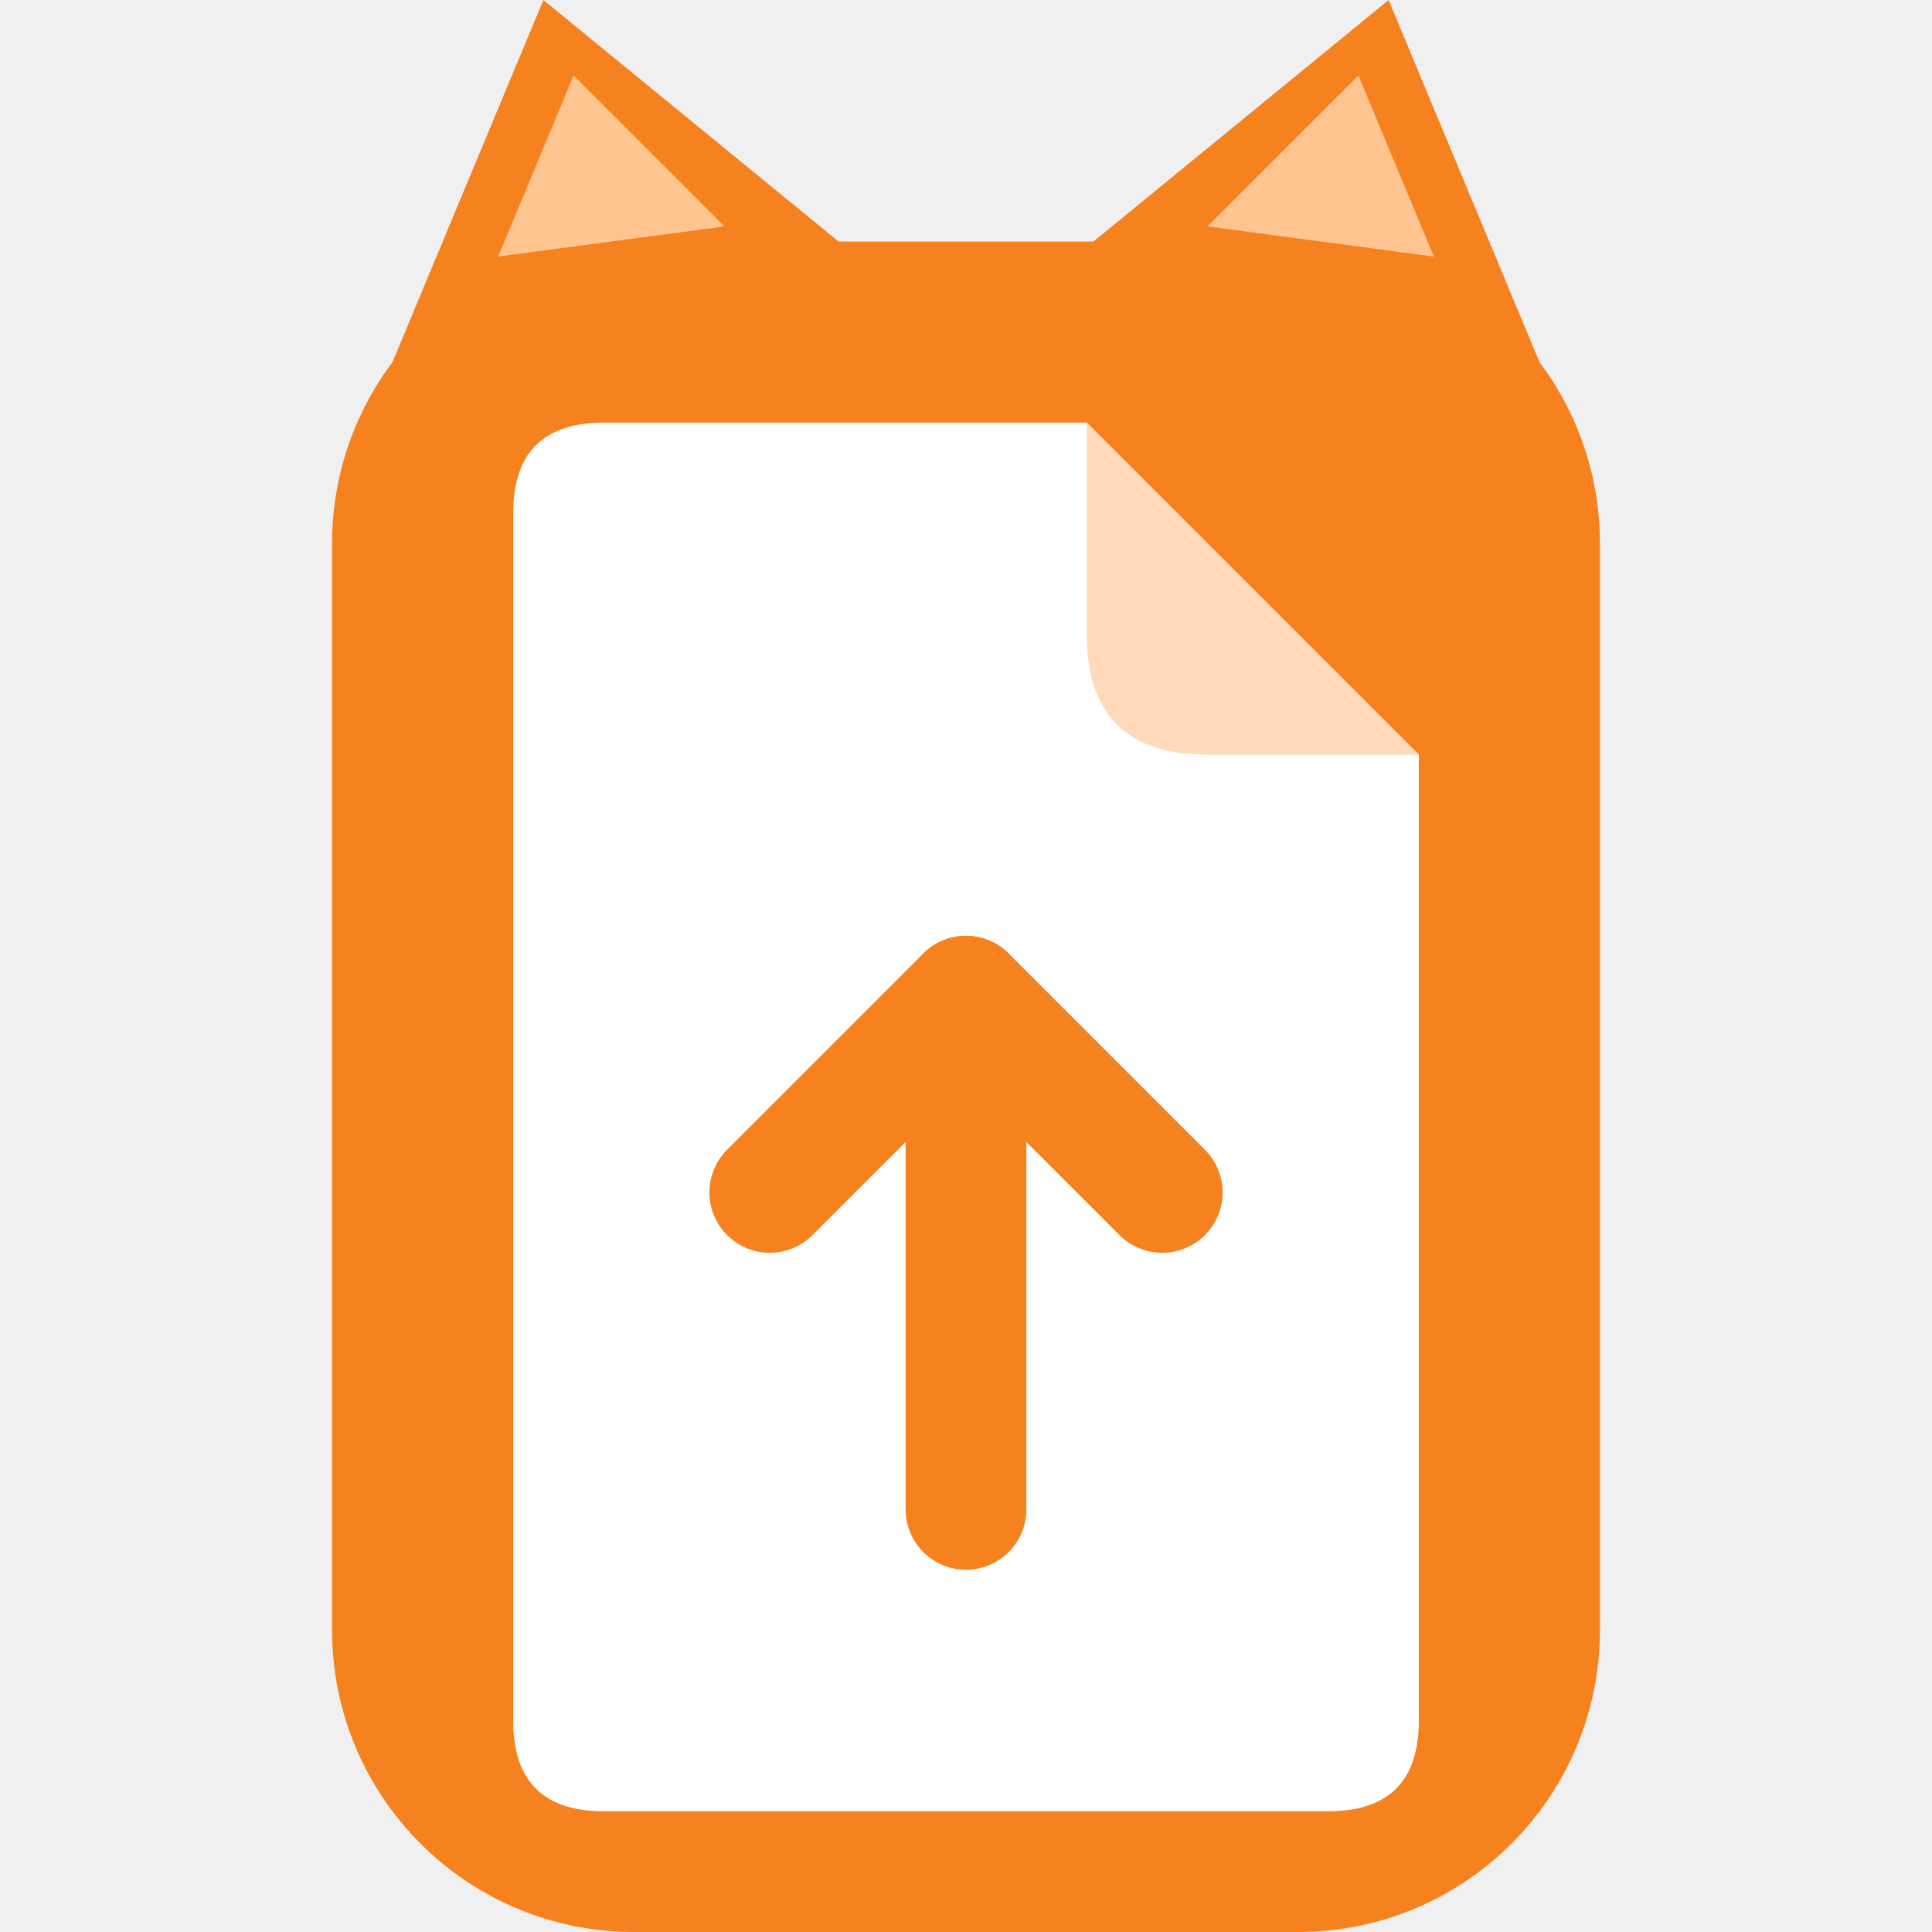
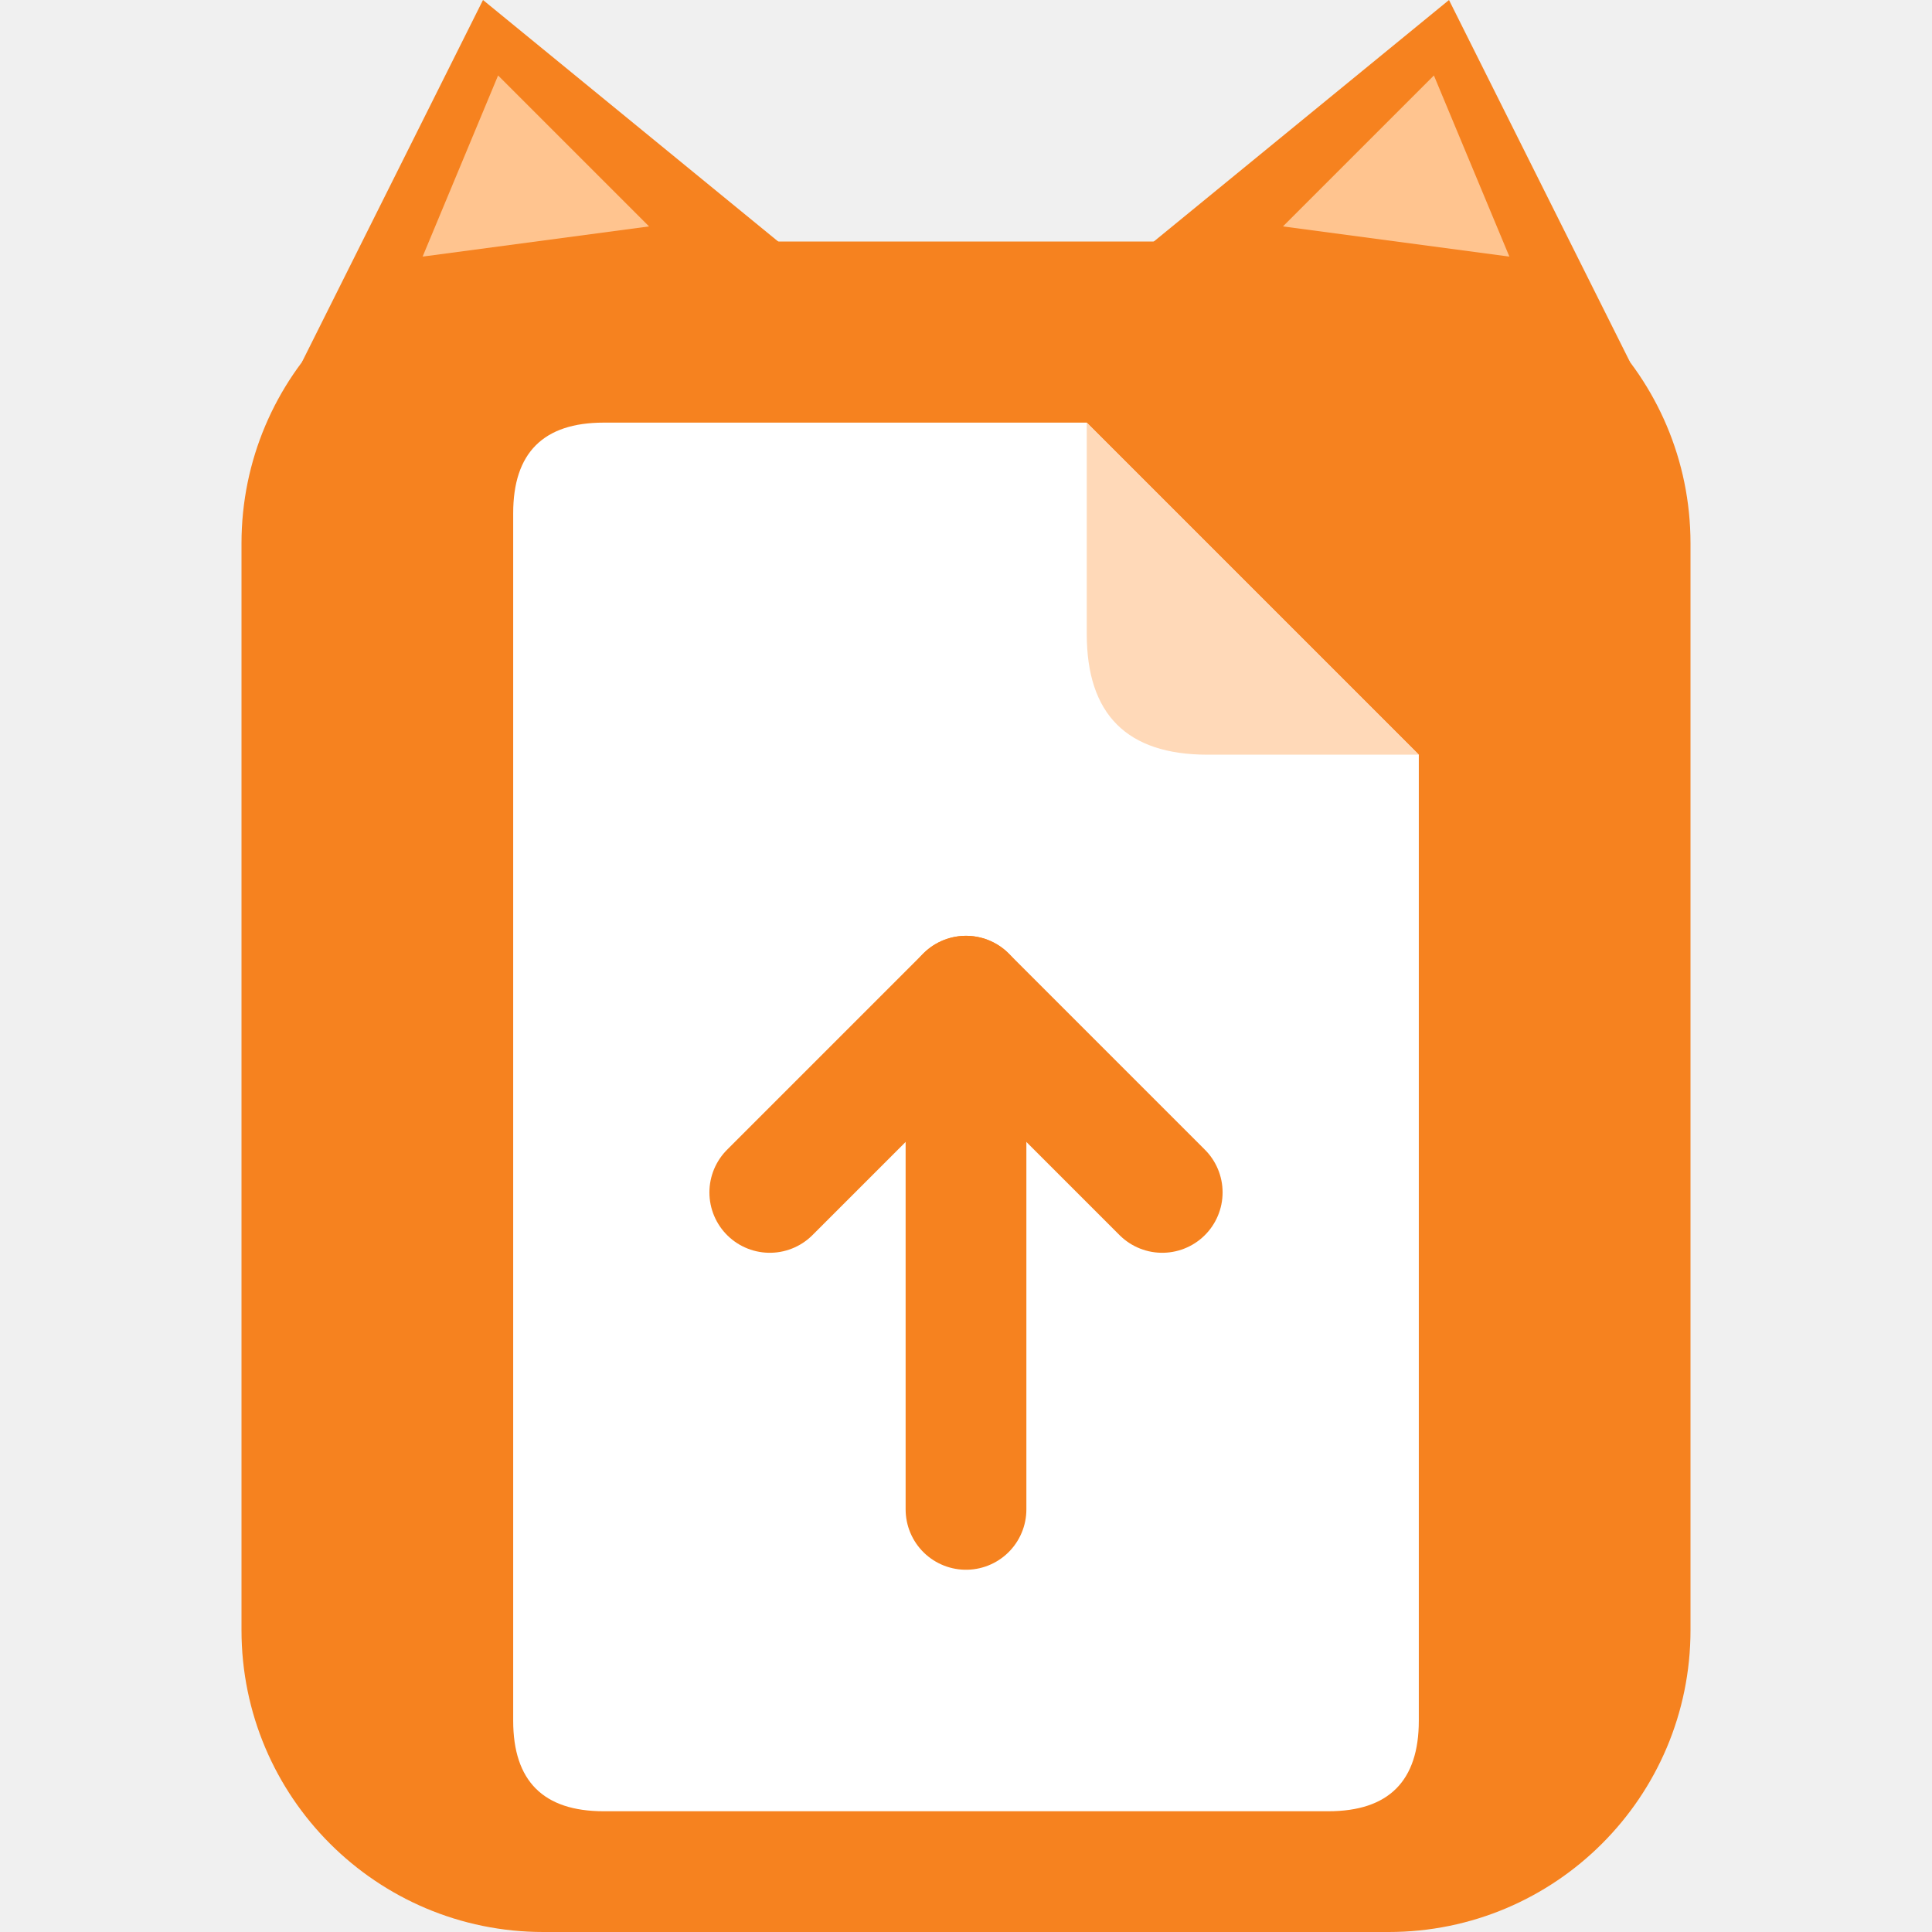
<svg xmlns="http://www.w3.org/2000/svg" viewBox="0 0 64 64">
-   <path d="M13 12 L18 0 L29 9 Z" fill="#F6821F" />
-   <path d="M51 12 L46 0 L35 9 Z" fill="#F6821F" />
-   <rect x="11" y="8" width="42" height="56" rx="10" fill="#F6821F" />
-   <path d="M16.5 8.5 L19 2.5 L24 7.5 Z" fill="#FFC48F" />
-   <path d="M47.5 8.5 L45 2.5 L40 7.5 Z" fill="#FFC48F" />
+   <path d="M10 12 L16 0 L27 9 Z" fill="#F6821F" />
+   <path d="M54 12 L48 0 L37 9 Z" fill="#F6821F" />
+   <rect x="8" y="8" width="48" height="56" rx="10" fill="#F6821F" />
+   <path d="M14 8.5 L16.5 2.5 L21.5 7.5 Z" fill="#FFC48F" />
+   <path d="M50 8.5 L47.5 2.5 L42.5 7.5 Z" fill="#FFC48F" />
  <path d="M20 14 H36 L47 25 V57 Q47 60 44 60 H20 Q17 60 17 57 V17 Q17 14 20 14 Z" fill="#FFFFFF" />
  <path d="M36 14 L47 25 H40 Q36 25 36 21 Z" fill="#FFD9B8" />
  <path d="M32 50 V33" stroke="#F6821F" stroke-width="4" stroke-linecap="round" fill="none" />
  <path d="M25.5 39.5 L32 33 L38.5 39.5" stroke="#F6821F" stroke-width="4" stroke-linecap="round" stroke-linejoin="round" fill="none" />
</svg>
